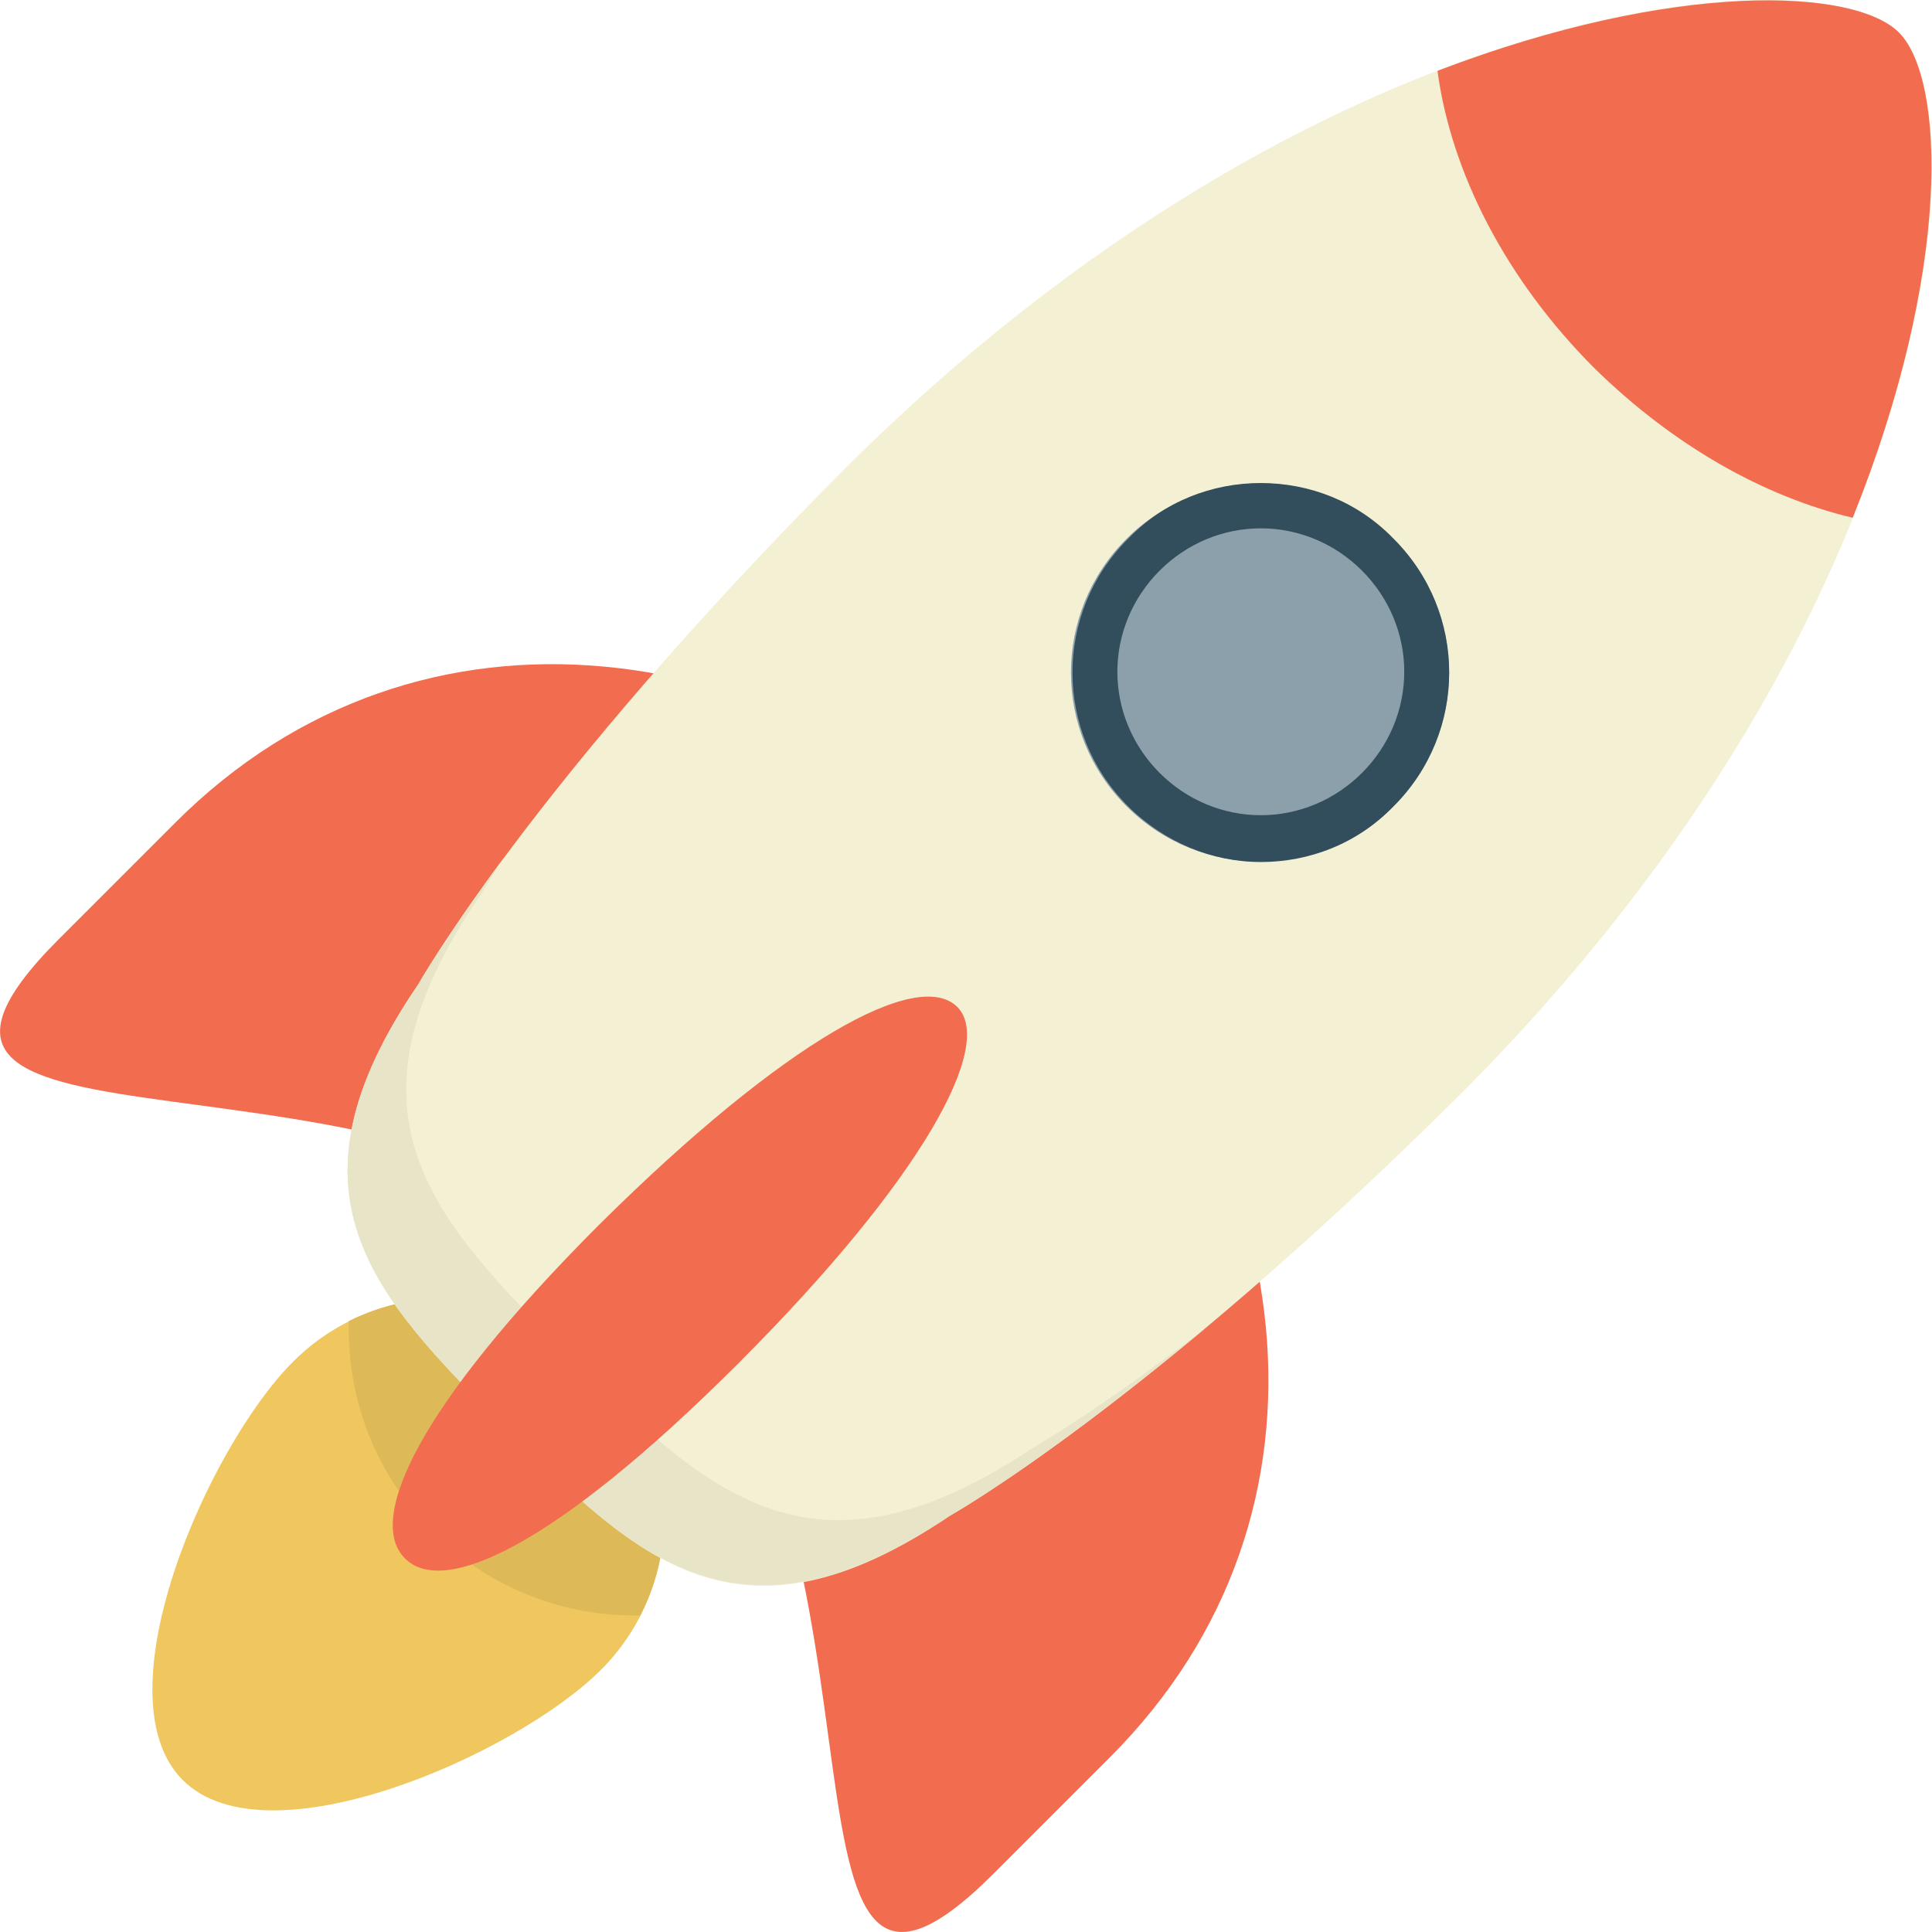
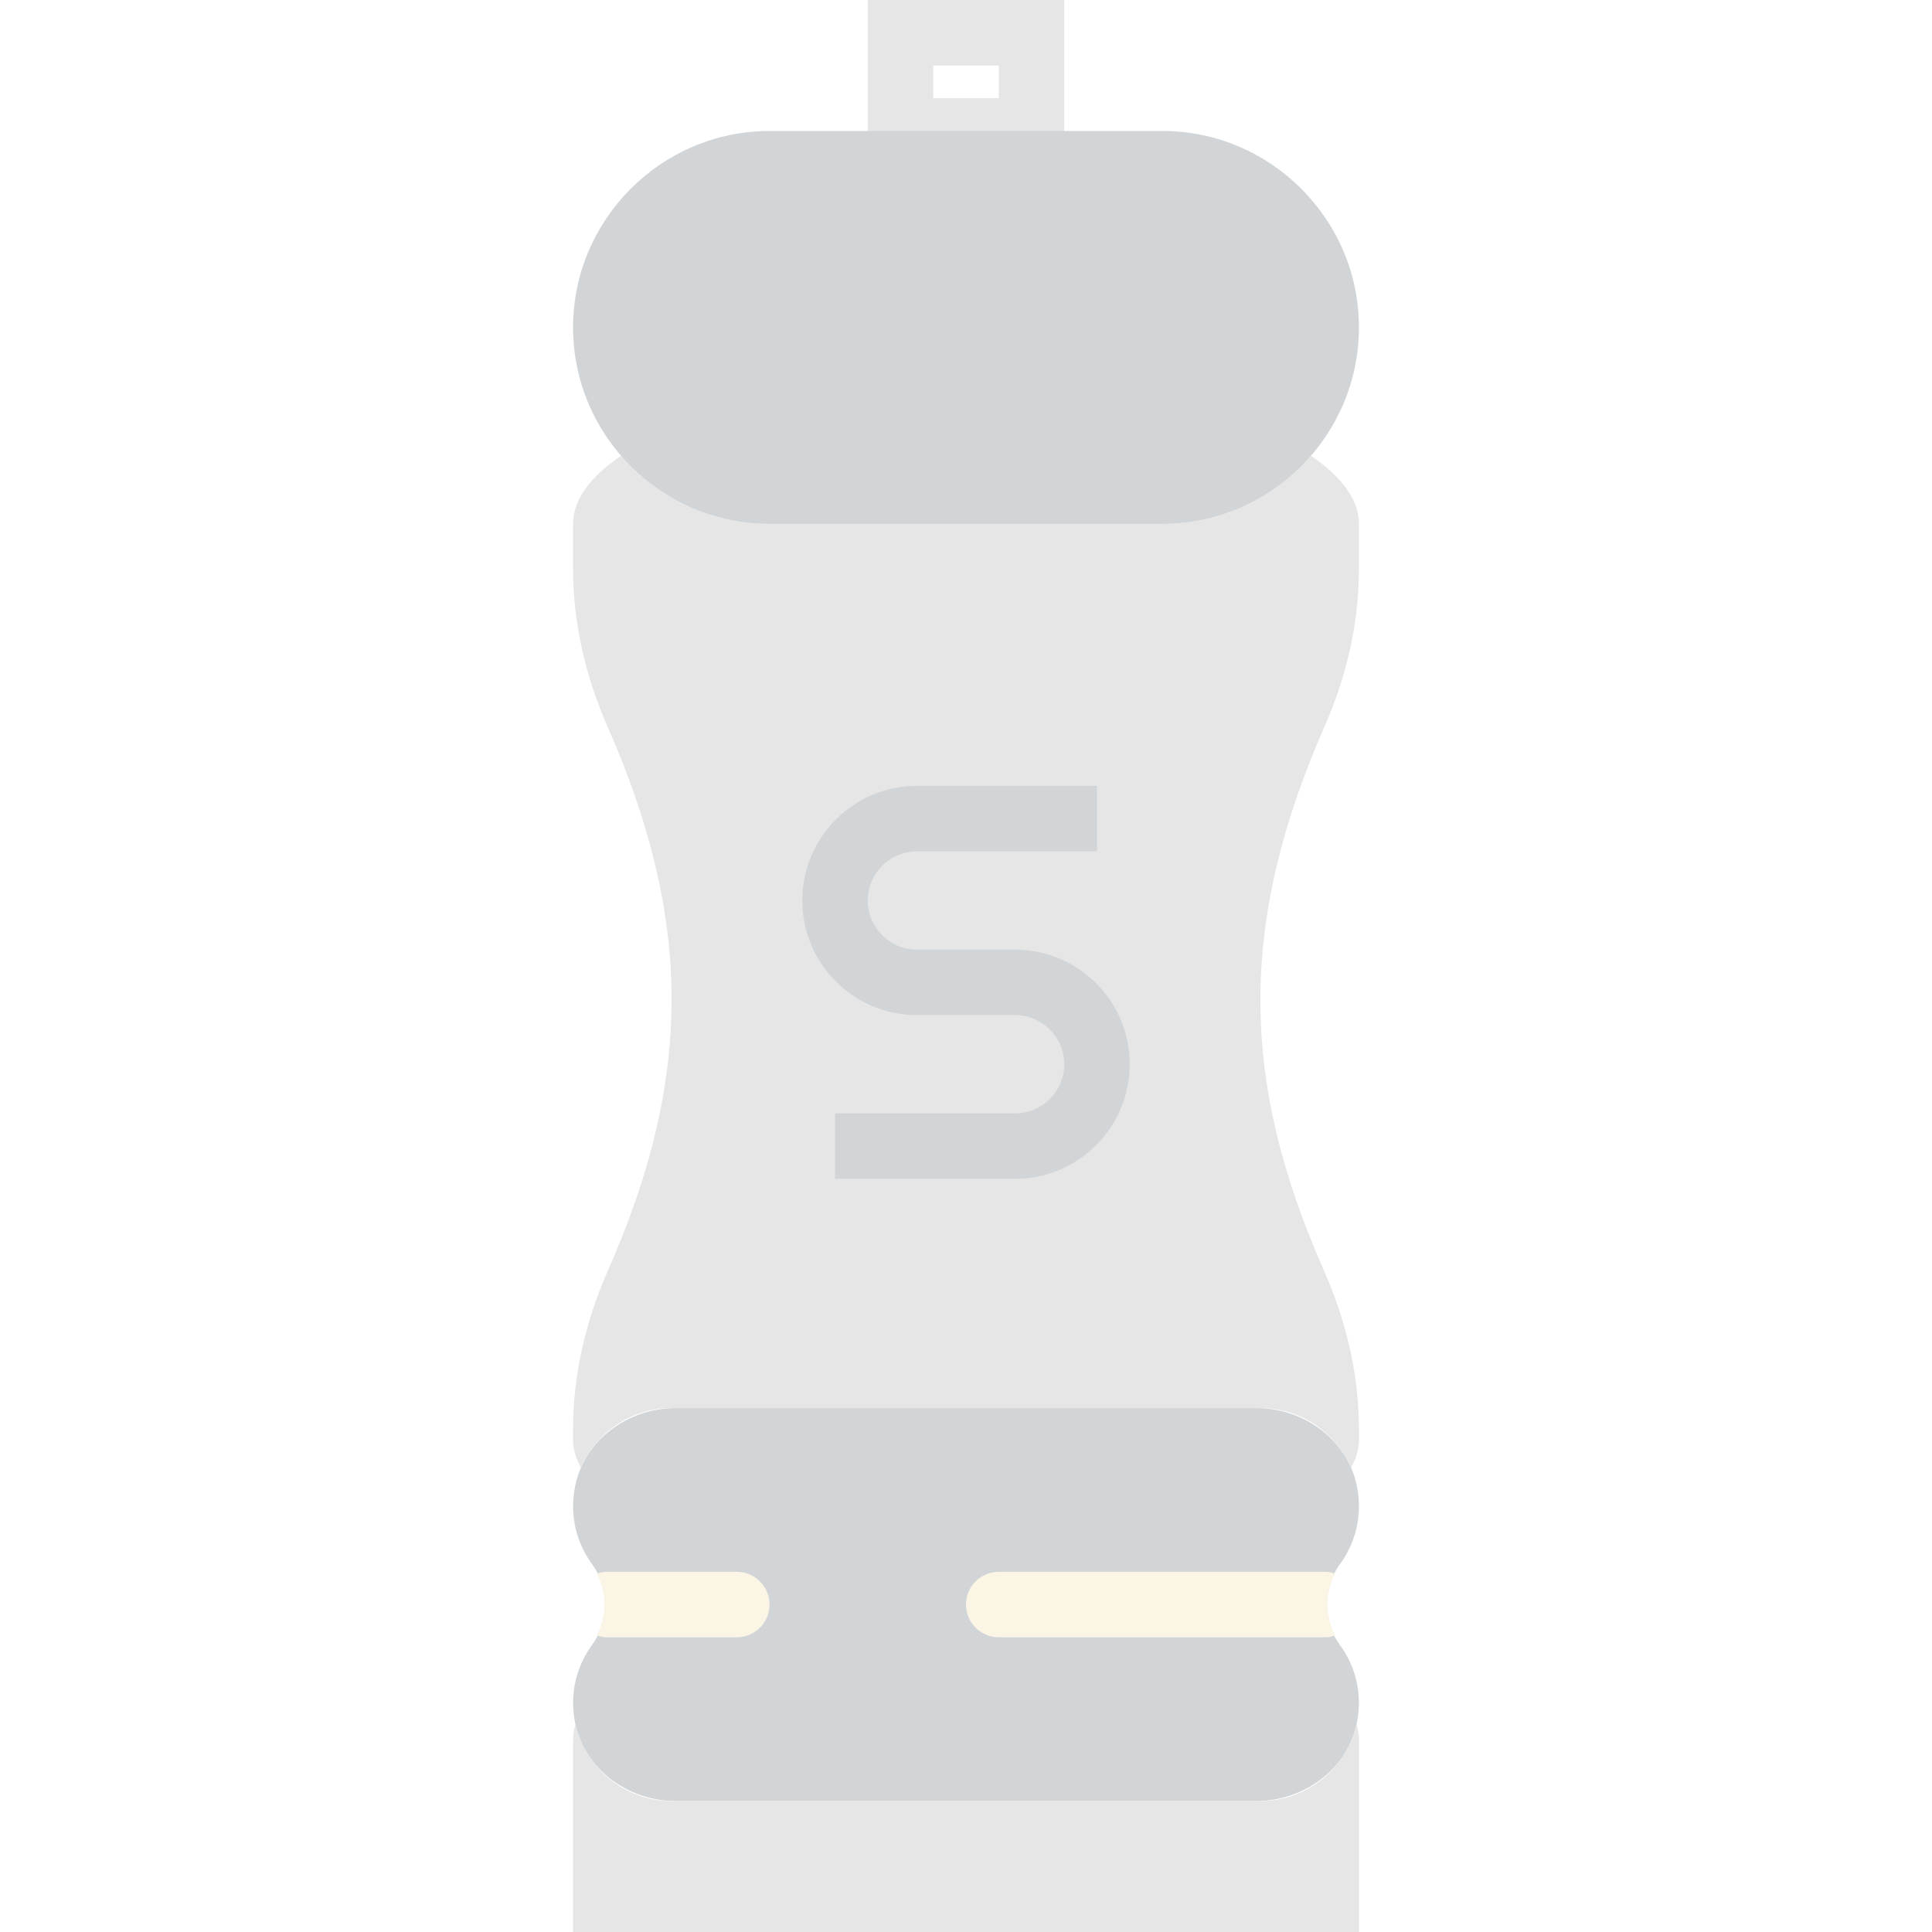
- <svg xmlns="http://www.w3.org/2000/svg" version="1.1" id="Layer_1" x="0px" y="0px" viewBox="0 0 503.947 503.947" style="enable-background:new 0 0 503.947 503.947;" xml:space="preserve">
-   <path style="fill:#EFC75E;" d="M156.762,355.214c22.055,22.055,22.055,58.289,0,80.345c-22.055,22.055-87.04,50.806-109.095,28.751  s6.695-87.04,28.751-109.095C98.473,333.159,134.313,333.159,156.762,355.214z" />
-   <path style="fill:#DEB957;" d="M90.99,344.58v2.363c0,40.96,33.477,74.437,74.437,74.437h1.575  c11.028-21.268,7.483-48.049-10.634-66.166C139.039,337.491,112.258,333.946,90.99,344.58z" />
-   <path style="fill:#F26C4F;" d="M272.553,231.546c67.348,67.348,80.738,163.052,16.935,226.855l-30.326,30.326  c-63.803,63.803-19.692-89.403-87.04-156.751s-220.948-22.843-156.751-87.04l30.326-30.326  C109.501,150.808,205.205,164.199,272.553,231.546L272.553,231.546z" />
-   <path style="fill:#F4F0D3;" d="M495.47,8.629c20.48,20.48,11.422,150.449-114.215,276.48  c-81.92,81.526-133.514,110.277-133.514,110.277c-54.745,37.022-81.132,11.815-115.791-22.843s-60.258-61.046-22.843-115.791  c0,0,29.145-51.988,110.671-133.908C345.414-2.792,474.99-12.244,495.47,8.629L495.47,8.629z" />
-   <path style="fill:#E8E4C8;" d="M269.402,377.663c-57.108,38.203-84.677,12.209-120.517-23.631  c-36.234-36.234-62.622-63.409-23.631-120.517l5.908-9.452c-15.36,20.874-22.055,32.689-22.055,32.689  c-37.415,54.745-11.815,81.132,22.843,115.791s61.046,59.471,115.791,22.843c0,0,24.418-13.785,66.56-48.837  C285.55,368.605,269.402,377.663,269.402,377.663z" />
-   <path style="fill:#8BA0AB;" d="M363.531,140.568c19.298,19.298,19.298,50.412,0,69.711c-19.298,19.298-50.412,19.298-69.711,0  c-19.298-19.298-19.298-50.412,0-69.711S344.627,121.269,363.531,140.568z" />
-   <path style="fill:#F26C4F;" d="M249.71,262.66c9.846,9.846-9.058,44.898-57.108,92.948s-77.194,61.046-87.04,50.806  c-9.846-9.846,2.757-38.991,50.806-87.04C204.811,271.325,239.47,252.42,249.71,262.66z" />
-   <path style="fill:#324D5B;" d="M328.873,137.811c9.846,0,19.298,3.938,26.388,11.028c7.089,7.089,11.028,16.542,11.028,26.388  s-3.938,19.298-11.028,26.388c-7.089,7.089-16.542,11.028-26.388,11.028s-19.298-3.938-26.388-11.028  c-7.089-7.089-11.028-16.542-11.028-26.388s3.938-19.298,11.028-26.388C309.574,141.749,319.027,137.811,328.873,137.811   M328.873,125.996c-12.603,0-25.206,4.726-34.658,14.572c-19.298,19.298-19.298,50.412,0,69.711  c9.452,9.452,22.055,14.572,34.658,14.572s25.206-4.726,34.658-14.572c19.298-19.298,19.298-50.412,0-69.711  C354.079,130.722,341.476,125.996,328.873,125.996z" />
-   <path style="fill:#F26C4F;" d="M374.953,18.476c3.545,26.388,17.723,54.351,40.96,77.588c20.48,20.086,44.111,33.477,67.348,38.991  C509.254,70.463,507.285,20.839,495.47,8.629C484.048-3.186,436.787-5.155,374.953,18.476z" />
+ <svg xmlns="http://www.w3.org/2000/svg" version="1.1" id="Capa_1" x="0px" y="0px" viewBox="0 0 59 59" style="enable-background:new 0 0 59 59;" xml:space="preserve">
+   <g>
+     <path style="fill:#D2D5D7;" d="M40.921,47.766c0.473-0.645,0.695-1.485,0.519-2.371C41.157,43.972,39.82,43,38.368,43H20.632   c-1.451,0-2.789,0.972-3.071,2.395c-0.176,0.886,0.046,1.725,0.519,2.371c0.541,0.739,0.541,1.729,0,2.468   c-0.473,0.645-0.694,1.484-0.519,2.37C17.843,54.028,19.18,55,20.631,55h17.737c1.451,0,2.789-0.972,3.071-2.395   c0.176-0.886-0.046-1.725-0.519-2.37C40.38,49.495,40.38,48.505,40.921,47.766z" />
+     <path style="fill:#E6E6E6;" d="M38.5,55h-18c-1.425,0-2.622-1.009-2.923-2.347c-0.04,0.142-0.077,0.285-0.077,0.431V59h24v-5.916   c0-0.146-0.037-0.289-0.077-0.431C41.122,53.991,39.925,55,38.5,55z" />
+     <path style="fill:#E6E6E6;" d="M41.5,16c0-0.745-0.535-1.449-1.47-2.084C38.928,15.188,37.305,16,35.5,16h-12   c-1.805,0-3.428-0.812-4.53-2.084C18.035,14.551,17.5,15.255,17.5,16v1.375c0,1.66,0.384,3.291,1.052,4.81   c2.628,5.971,2.583,10.792,0.015,16.609c-0.676,1.531-1.067,3.172-1.067,4.846V44c0,0.281,0.099,0.554,0.244,0.822   C18.204,43.753,19.268,43,20.5,43h18c1.232,0,2.296,0.753,2.756,1.822C41.401,44.554,41.5,44.281,41.5,44v-0.353   c0-1.678-0.394-3.323-1.073-4.858c-2.565-5.798-2.607-10.617,0.025-16.609c0.666-1.516,1.047-3.143,1.047-4.799V16z" />
+     <path style="fill:#D2D5D7;" d="M31,36h-5.5v-2H31c0.827,0,1.5-0.673,1.5-1.5S31.827,31,31,31h-3c-1.93,0-3.5-1.57-3.5-3.5   S26.07,24,28,24h5.5v2H28c-0.827,0-1.5,0.673-1.5,1.5S27.173,29,28,29h3c1.93,0,3.5,1.57,3.5,3.5S32.93,36,31,36z" />
+     <path style="fill:#E6E6E6;" d="M32.5,5h-6V0h6V5z M28.5,3h2V2h-2V3z" />
+     <path style="fill:#D2D5D7;" d="M35.5,16h-12c-3.3,0-6-2.7-6-6v0c0-3.3,2.7-6,6-6h12c3.3,0,6,2.7,6,6v0C41.5,13.3,38.8,16,35.5,16z" />
+     <line style="fill:#FAF5E5;" x1="18.5" y1="49" x2="22.5" y2="49" />
+     <path style="fill:#FAF5E5;" d="M40.773,49.945c-0.31-0.6-0.31-1.29,0-1.89C40.684,48.029,40.597,48,40.5,48h-10   c-0.552,0-1,0.447-1,1s0.448,1,1,1h10C40.597,50,40.684,49.97,40.773,49.945z" />
+     <path style="fill:#FAF5E5;" d="M18.5,50h4c0.552,0,1-0.447,1-1s-0.448-1-1-1h-4c-0.097,0-0.184,0.029-0.273,0.055   c0.31,0.599,0.31,1.29,0,1.89C18.316,49.97,18.403,50,18.5,50z" />
+   </g>
  <g>
</g>
  <g>
</g>
  <g>
</g>
  <g>
</g>
  <g>
</g>
  <g>
</g>
  <g>
</g>
  <g>
</g>
  <g>
</g>
  <g>
</g>
  <g>
</g>
  <g>
</g>
  <g>
</g>
  <g>
</g>
  <g>
</g>
</svg>
